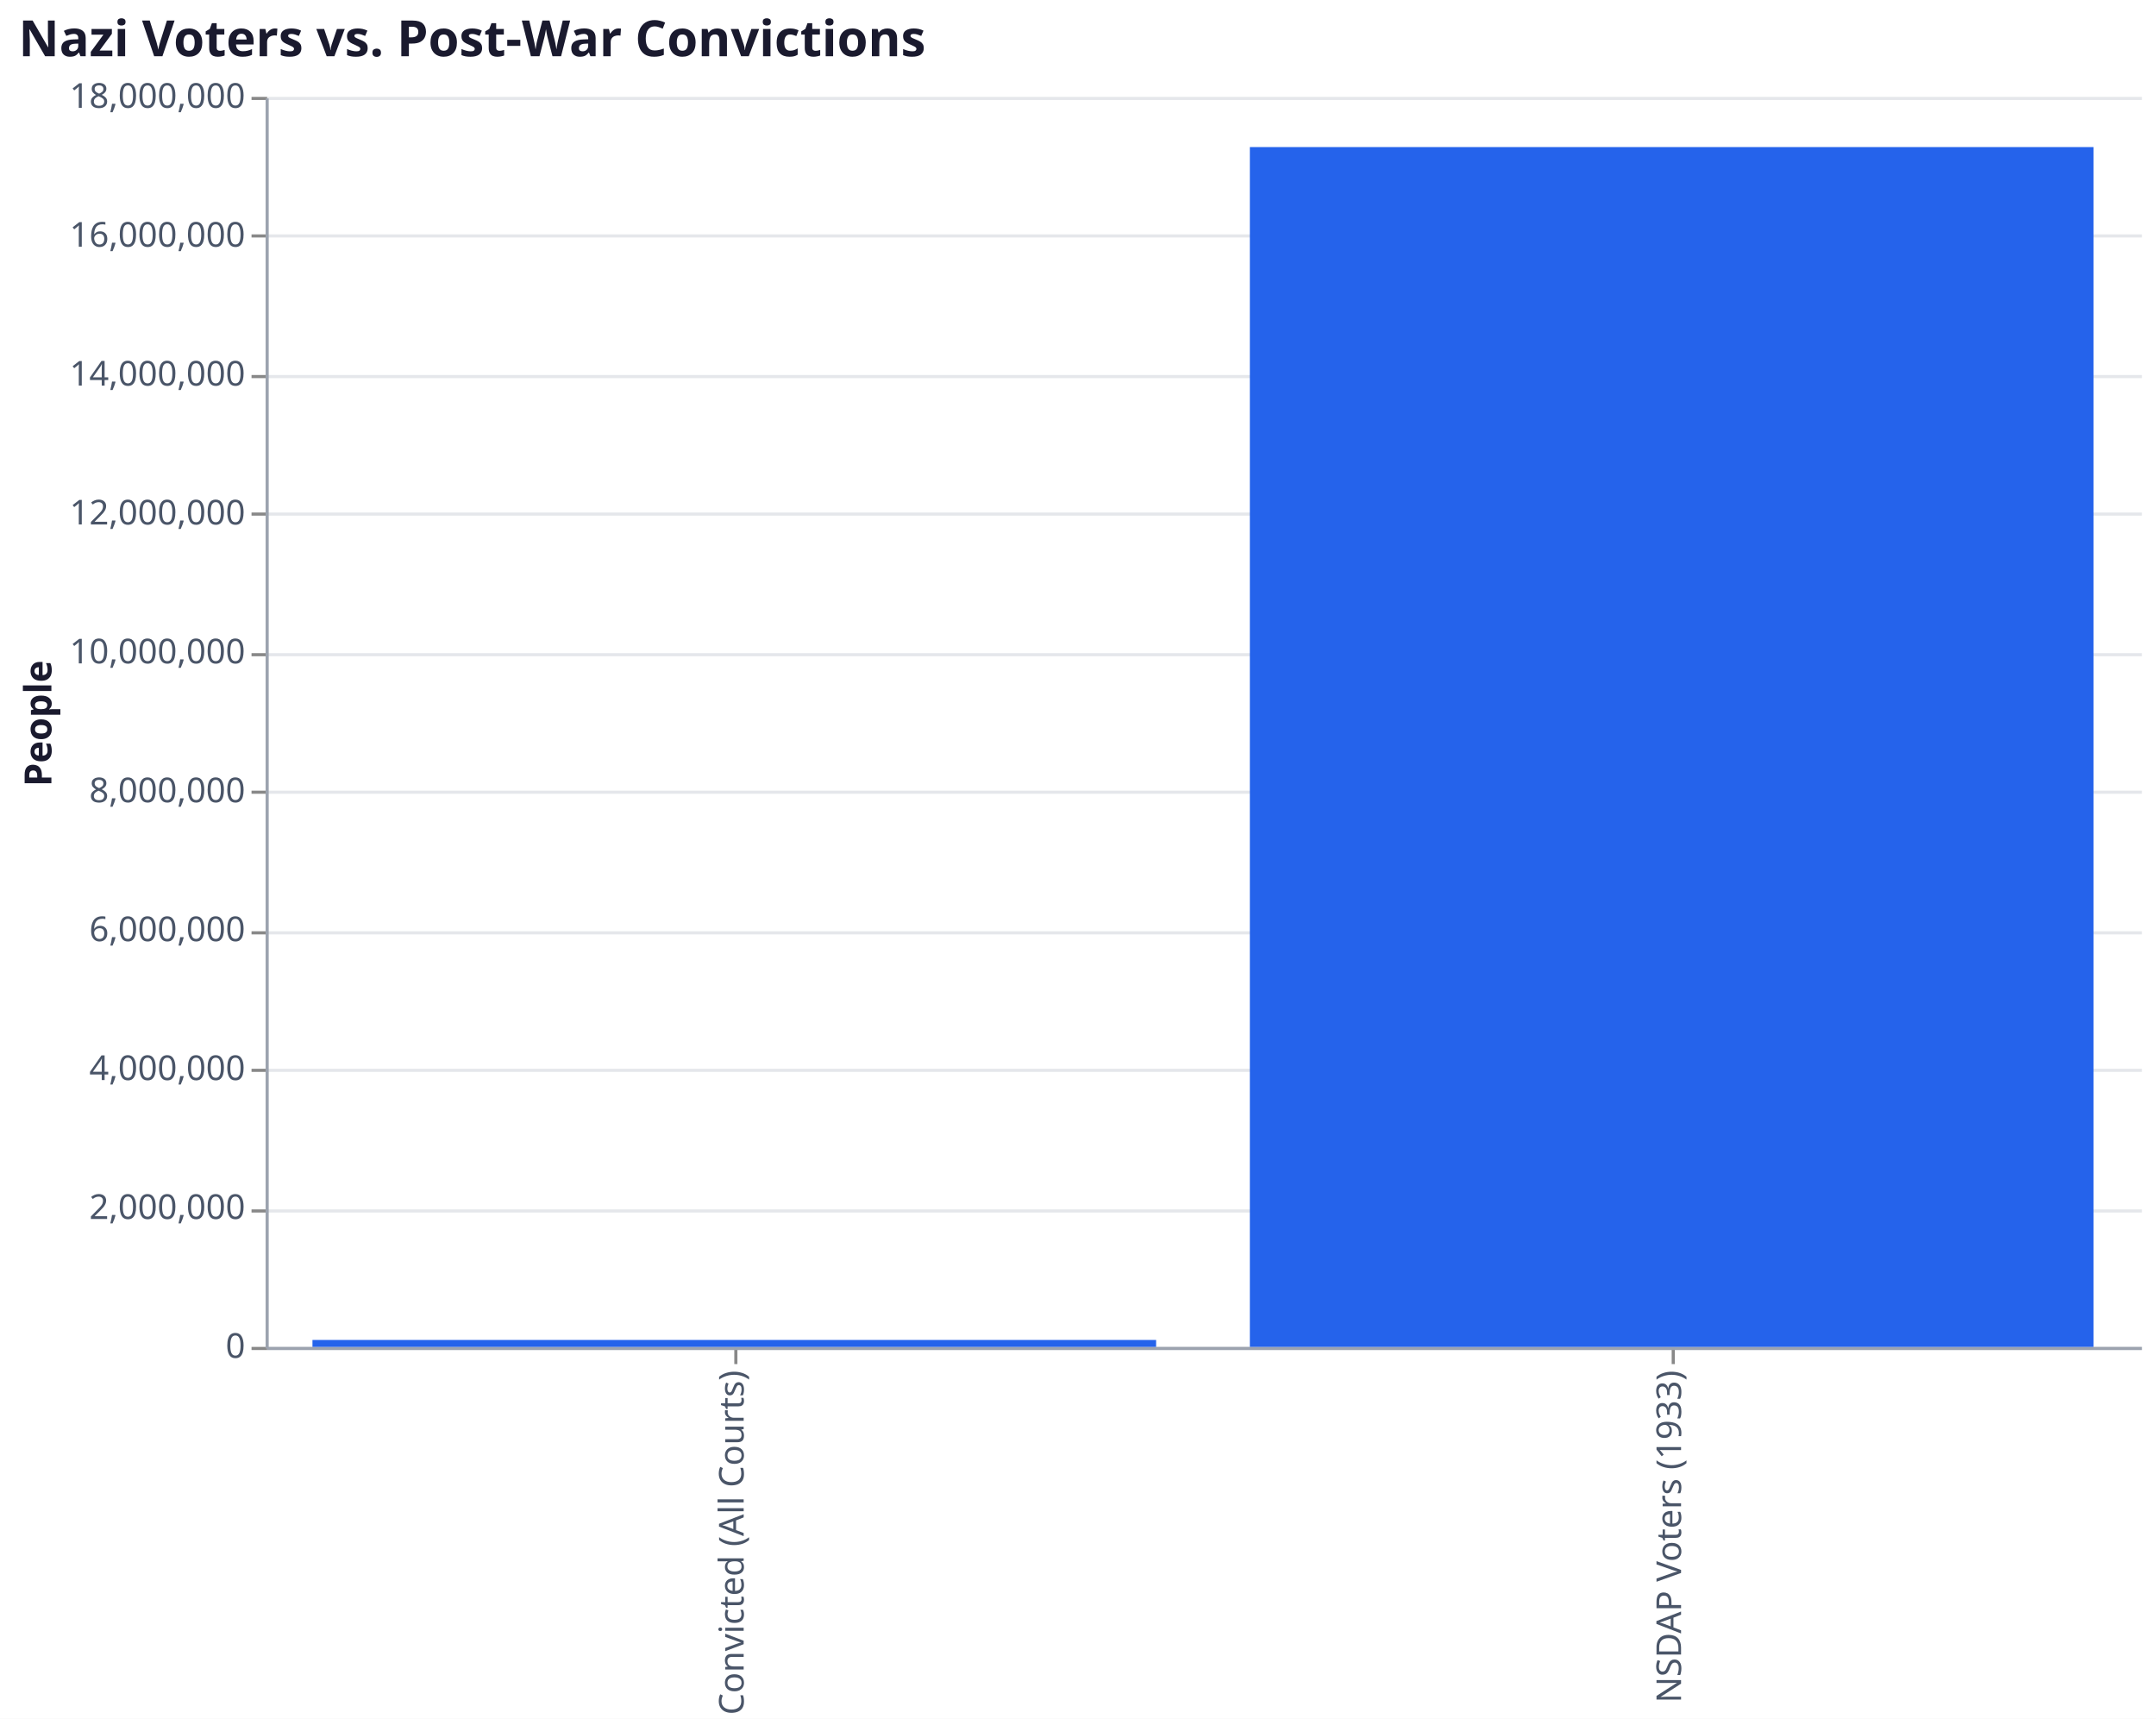
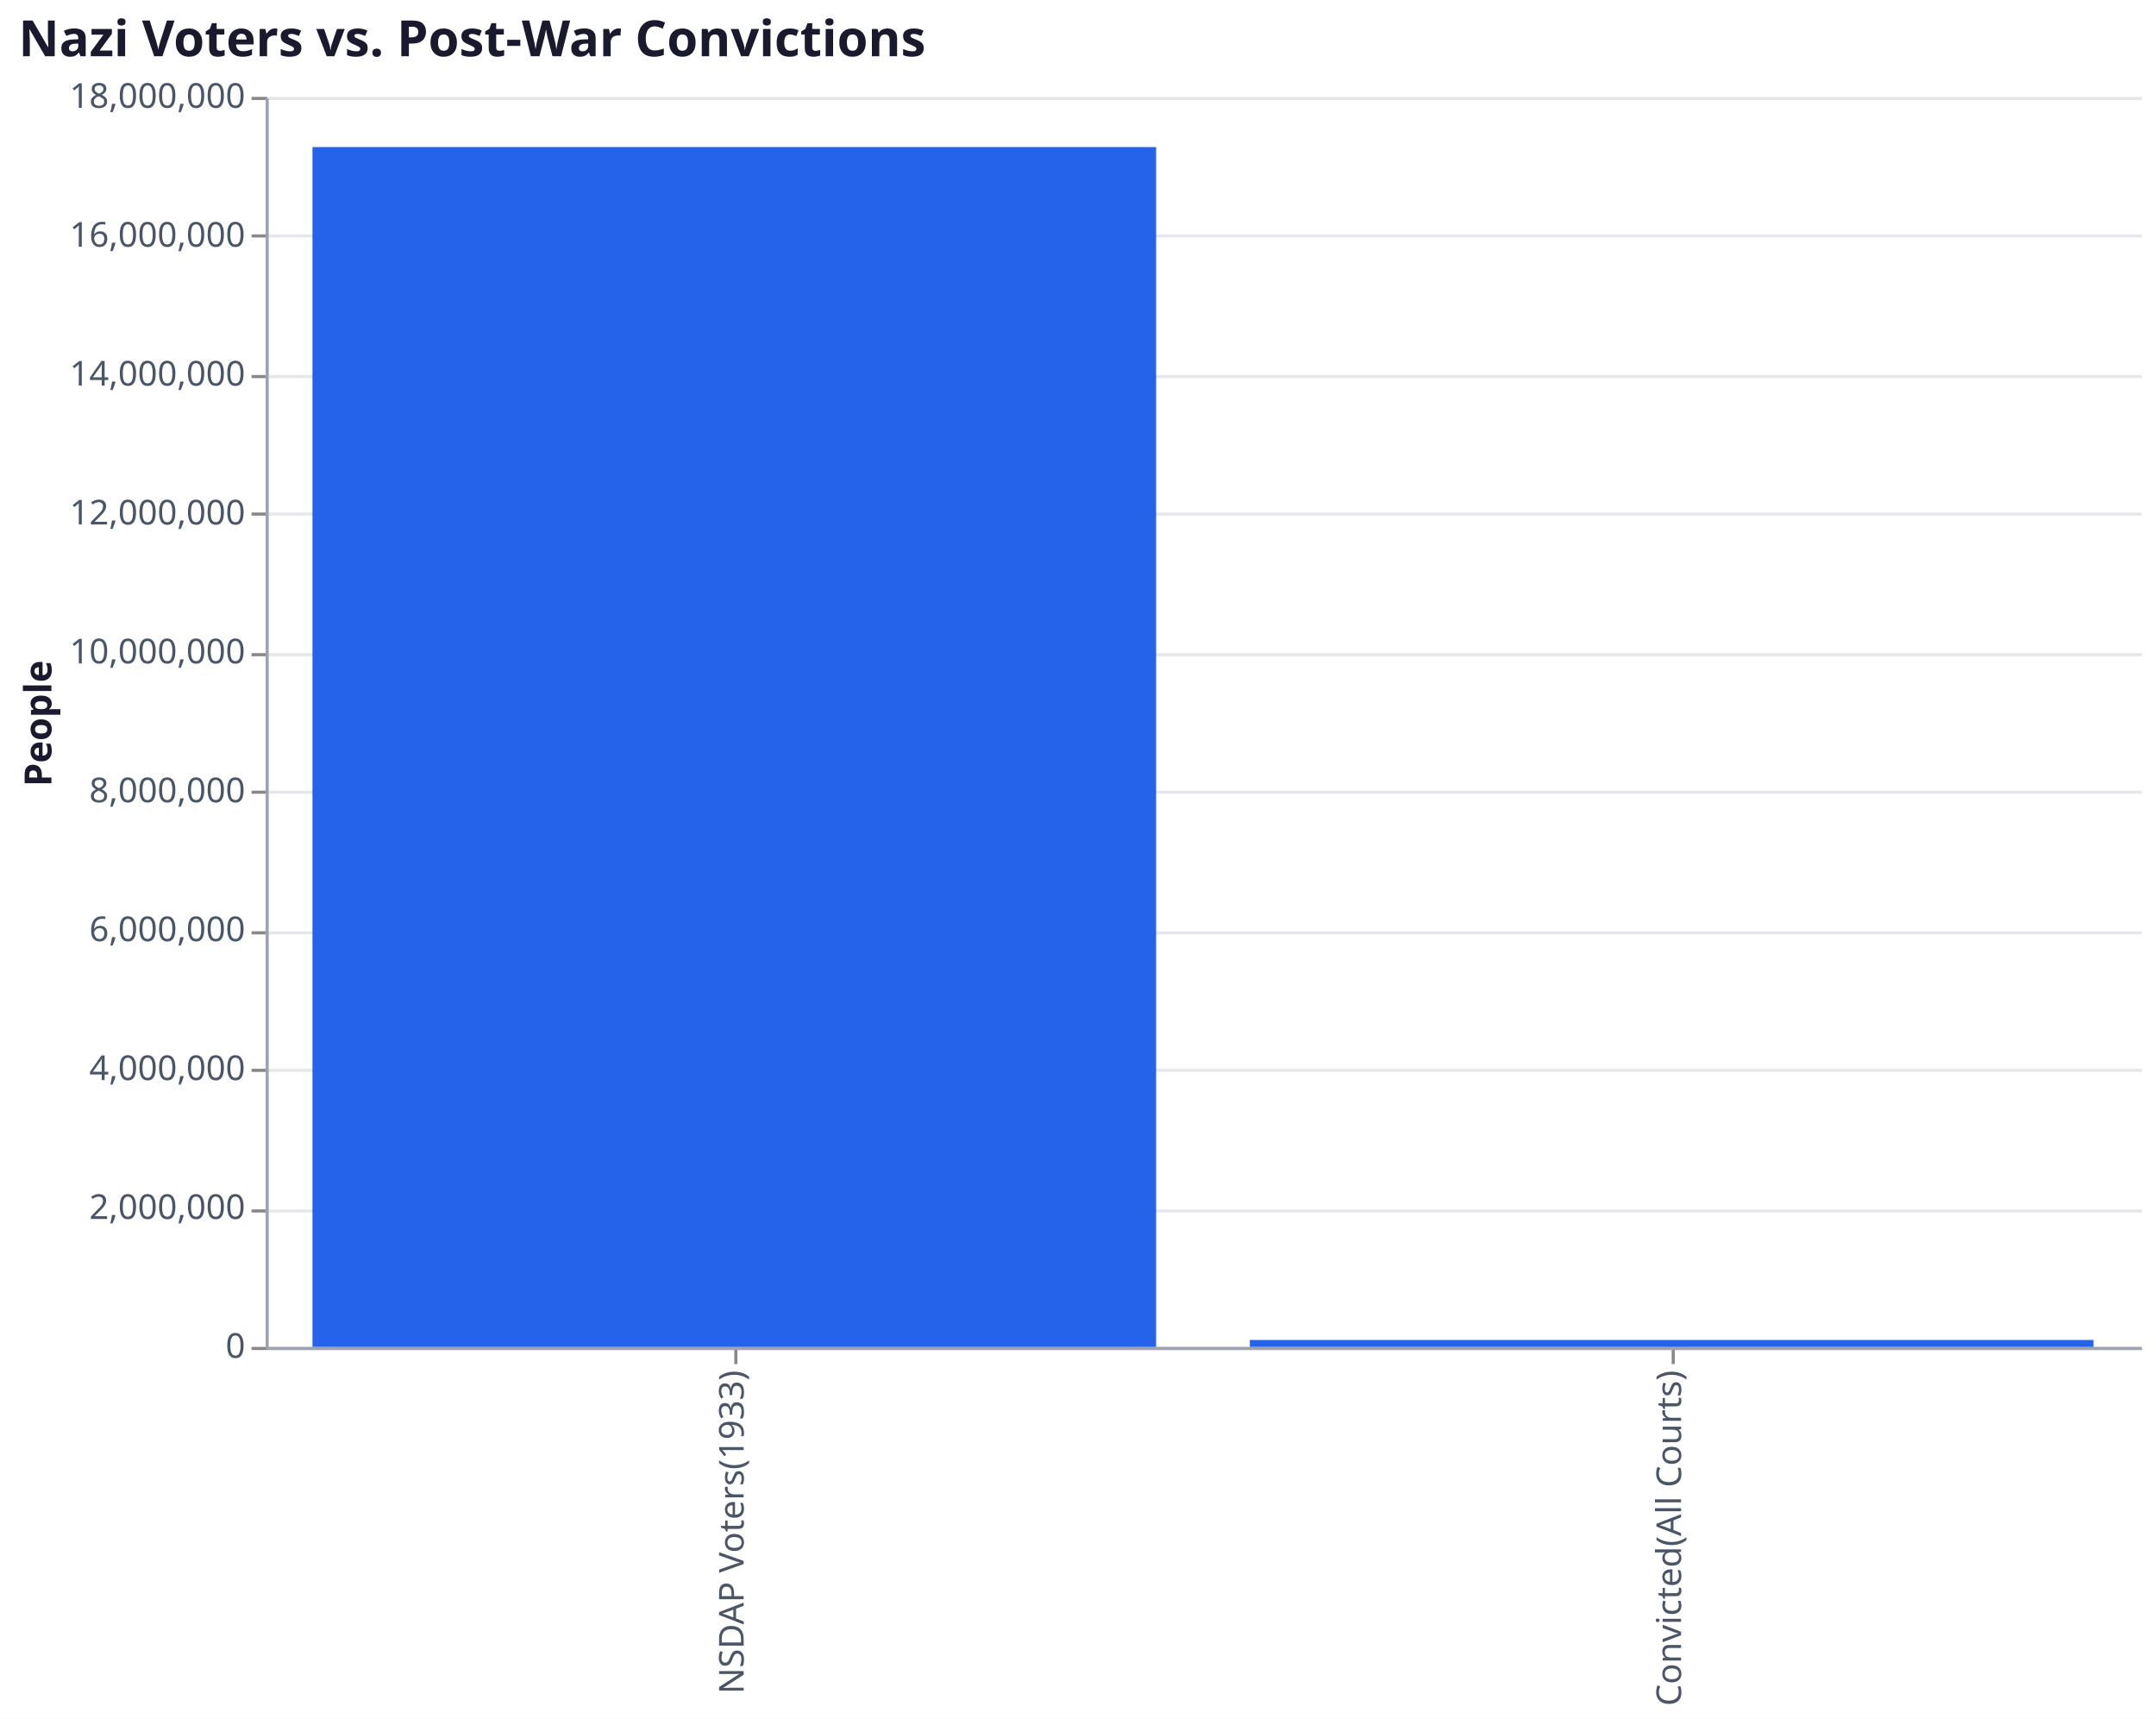
<svg xmlns="http://www.w3.org/2000/svg" version="1.1" class="marks" width="690" height="550" viewBox="0 0 690 550">
  <rect width="690" height="550" fill="white" />
  <g fill="none" stroke-miterlimit="10" transform="translate(85,31)">
    <g class="mark-group role-frame root" role="graphics-object" aria-roledescription="group mark container">
      <g transform="translate(0,0)">
        <path class="background" aria-hidden="true" d="M0,0h600v400h-600Z" stroke="#ddd" stroke-width="0" />
        <g>
          <g class="mark-group role-axis" aria-hidden="true">
            <g transform="translate(0.5,0.5)">
              <path class="background" aria-hidden="true" d="M0,0h0v0h0Z" pointer-events="none" />
              <g>
                <g class="mark-rule role-axis-grid" pointer-events="none">
                  <line transform="translate(0,400)" x2="600" y2="0" stroke="#e5e7eb" stroke-width="1" opacity="1" />
                  <line transform="translate(0,356)" x2="600" y2="0" stroke="#e5e7eb" stroke-width="1" opacity="1" />
                  <line transform="translate(0,311)" x2="600" y2="0" stroke="#e5e7eb" stroke-width="1" opacity="1" />
                  <line transform="translate(0,267)" x2="600" y2="0" stroke="#e5e7eb" stroke-width="1" opacity="1" />
                  <line transform="translate(0,222)" x2="600" y2="0" stroke="#e5e7eb" stroke-width="1" opacity="1" />
                  <line transform="translate(0,178)" x2="600" y2="0" stroke="#e5e7eb" stroke-width="1" opacity="1" />
                  <line transform="translate(0,133)" x2="600" y2="0" stroke="#e5e7eb" stroke-width="1" opacity="1" />
                  <line transform="translate(0,89)" x2="600" y2="0" stroke="#e5e7eb" stroke-width="1" opacity="1" />
                  <line transform="translate(0,44)" x2="600" y2="0" stroke="#e5e7eb" stroke-width="1" opacity="1" />
                  <line transform="translate(0,0)" x2="600" y2="0" stroke="#e5e7eb" stroke-width="1" opacity="1" />
                </g>
              </g>
              <path class="foreground" aria-hidden="true" d="" pointer-events="none" display="none" />
            </g>
          </g>
-           <g class="mark-group role-axis" role="graphics-symbol" aria-roledescription="axis" aria-label="X-axis for a discrete scale with 2 values: Convicted (All Courts), NSDAP Voters (1933)">
+           <g class="mark-group role-axis" role="graphics-symbol" aria-roledescription="axis" aria-label="X-axis for a discrete scale with 2 values: NSDAP Voters&#10;(1933), Convicted&#10;(All Courts)">
            <g transform="translate(0.5,400.5)">
              <path class="background" aria-hidden="true" d="M0,0h0v0h0Z" pointer-events="none" />
              <g>
                <g class="mark-rule role-axis-tick" pointer-events="none">
                  <line transform="translate(150,0)" x2="0" y2="5" stroke="#888" stroke-width="1" opacity="1" />
                  <line transform="translate(450,0)" x2="0" y2="5" stroke="#888" stroke-width="1" opacity="1" />
                </g>
                <g class="mark-text role-axis-label" pointer-events="none">
-                   <text text-anchor="end" transform="translate(149.5,7) rotate(270) translate(0,3)" font-family="Lexend, system-ui, sans-serif" font-size="11px" fill="#4a5568" opacity="1">Convicted (All Courts)</text>
-                   <text text-anchor="end" transform="translate(449.5,7) rotate(270) translate(0,3)" font-family="Lexend, system-ui, sans-serif" font-size="11px" fill="#4a5568" opacity="1">NSDAP Voters (1933)</text>
+                   <text text-anchor="end" transform="translate(149.5,7) rotate(270) translate(0,3)" font-family="Lexend, system-ui, sans-serif" font-size="11px" fill="#4a5568" opacity="1">NSDAP Voters
+ (1933)</text>
+                   <text text-anchor="end" transform="translate(449.5,7) rotate(270) translate(0,3)" font-family="Lexend, system-ui, sans-serif" font-size="11px" fill="#4a5568" opacity="1">Convicted
+ (All Courts)</text>
                </g>
                <g class="mark-rule role-axis-domain" pointer-events="none">
                  <line transform="translate(0,0)" x2="600" y2="0" stroke="#9ca3af" stroke-width="1" opacity="1" />
                </g>
              </g>
              <path class="foreground" aria-hidden="true" d="" pointer-events="none" display="none" />
            </g>
          </g>
          <g class="mark-group role-axis" role="graphics-symbol" aria-roledescription="axis" aria-label="Y-axis titled 'People' for a linear scale with values from 0 to 18,000,000">
            <g transform="translate(0.5,0.5)">
              <path class="background" aria-hidden="true" d="M0,0h0v0h0Z" pointer-events="none" />
              <g>
                <g class="mark-rule role-axis-tick" pointer-events="none">
                  <line transform="translate(0,400)" x2="-5" y2="0" stroke="#888" stroke-width="1" opacity="1" />
                  <line transform="translate(0,356)" x2="-5" y2="0" stroke="#888" stroke-width="1" opacity="1" />
                  <line transform="translate(0,311)" x2="-5" y2="0" stroke="#888" stroke-width="1" opacity="1" />
                  <line transform="translate(0,267)" x2="-5" y2="0" stroke="#888" stroke-width="1" opacity="1" />
                  <line transform="translate(0,222)" x2="-5" y2="0" stroke="#888" stroke-width="1" opacity="1" />
                  <line transform="translate(0,178)" x2="-5" y2="0" stroke="#888" stroke-width="1" opacity="1" />
                  <line transform="translate(0,133)" x2="-5" y2="0" stroke="#888" stroke-width="1" opacity="1" />
                  <line transform="translate(0,89)" x2="-5" y2="0" stroke="#888" stroke-width="1" opacity="1" />
                  <line transform="translate(0,44)" x2="-5" y2="0" stroke="#888" stroke-width="1" opacity="1" />
                  <line transform="translate(0,0)" x2="-5" y2="0" stroke="#888" stroke-width="1" opacity="1" />
                </g>
                <g class="mark-text role-axis-label" pointer-events="none">
                  <text text-anchor="end" transform="translate(-7,403)" font-family="Lexend, system-ui, sans-serif" font-size="11px" fill="#4a5568" opacity="1">0</text>
                  <text text-anchor="end" transform="translate(-7,358.5556)" font-family="Lexend, system-ui, sans-serif" font-size="11px" fill="#4a5568" opacity="1">2,000,000</text>
                  <text text-anchor="end" transform="translate(-7,314.1111)" font-family="Lexend, system-ui, sans-serif" font-size="11px" fill="#4a5568" opacity="1">4,000,000</text>
                  <text text-anchor="end" transform="translate(-7,269.6667)" font-family="Lexend, system-ui, sans-serif" font-size="11px" fill="#4a5568" opacity="1">6,000,000</text>
                  <text text-anchor="end" transform="translate(-7,225.2222)" font-family="Lexend, system-ui, sans-serif" font-size="11px" fill="#4a5568" opacity="1">8,000,000</text>
                  <text text-anchor="end" transform="translate(-7,180.7778)" font-family="Lexend, system-ui, sans-serif" font-size="11px" fill="#4a5568" opacity="1">10,000,000</text>
                  <text text-anchor="end" transform="translate(-7,136.3333)" font-family="Lexend, system-ui, sans-serif" font-size="11px" fill="#4a5568" opacity="1">12,000,000</text>
                  <text text-anchor="end" transform="translate(-7,91.88889)" font-family="Lexend, system-ui, sans-serif" font-size="11px" fill="#4a5568" opacity="1">14,000,000</text>
                  <text text-anchor="end" transform="translate(-7,47.44444)" font-family="Lexend, system-ui, sans-serif" font-size="11px" fill="#4a5568" opacity="1">16,000,000</text>
                  <text text-anchor="end" transform="translate(-7,3)" font-family="Lexend, system-ui, sans-serif" font-size="11px" fill="#4a5568" opacity="1">18,000,000</text>
                </g>
                <g class="mark-rule role-axis-domain" pointer-events="none">
                  <line transform="translate(0,400)" x2="0" y2="-400" stroke="#9ca3af" stroke-width="1" opacity="1" />
                </g>
                <g class="mark-text role-axis-title" pointer-events="none">
                  <text text-anchor="middle" transform="translate(-66.05371,200) rotate(-90) translate(0,-3)" font-family="Lexend, system-ui, sans-serif" font-size="12px" font-weight="bold" fill="#1a1a2e" opacity="1">People</text>
                </g>
              </g>
              <path class="foreground" aria-hidden="true" d="" pointer-events="none" display="none" />
            </g>
          </g>
          <g class="mark-rect role-mark marks" role="graphics-object" aria-roledescription="rect mark container">
-             <path aria-label="category: NSDAP Voters (1933); People: 17,277,180" role="graphics-symbol" aria-roledescription="bar" d="M315,16.063h270v383.937h-270Z" fill="#2563eb" />
-             <path aria-label="category: Convicted (All Courts); People: 100,000" role="graphics-symbol" aria-roledescription="bar" d="M15,397.778h270v2.222h-270Z" fill="#2563eb" />
+             <path aria-label="category: NSDAP Voters&#10;(1933); People: 17,277,180" role="graphics-symbol" aria-roledescription="bar" d="M15,16.063h270v383.937h-270Z" fill="#2563eb" />
+             <path aria-label="category: Convicted&#10;(All Courts); People: 100,000" role="graphics-symbol" aria-roledescription="bar" d="M315,397.778h270v2.222h-270Z" fill="#2563eb" />
          </g>
          <g class="mark-group role-title">
            <g transform="translate(-79.05371,-26)">
              <path class="background" aria-hidden="true" d="M0,0h0v0h0Z" pointer-events="none" />
              <g>
                <g class="mark-text role-title-text" role="graphics-symbol" aria-roledescription="title" aria-label="Title text 'Nazi Voters vs. Post-War Convictions'" pointer-events="none">
                  <text text-anchor="start" transform="translate(0,13)" font-family="Lexend, system-ui, sans-serif" font-size="16px" font-weight="600" fill="#1a1a2e" opacity="1">Nazi Voters vs. Post-War Convictions</text>
                </g>
              </g>
              <path class="foreground" aria-hidden="true" d="" pointer-events="none" display="none" />
            </g>
          </g>
        </g>
        <path class="foreground" aria-hidden="true" d="" display="none" />
      </g>
    </g>
  </g>
</svg>
